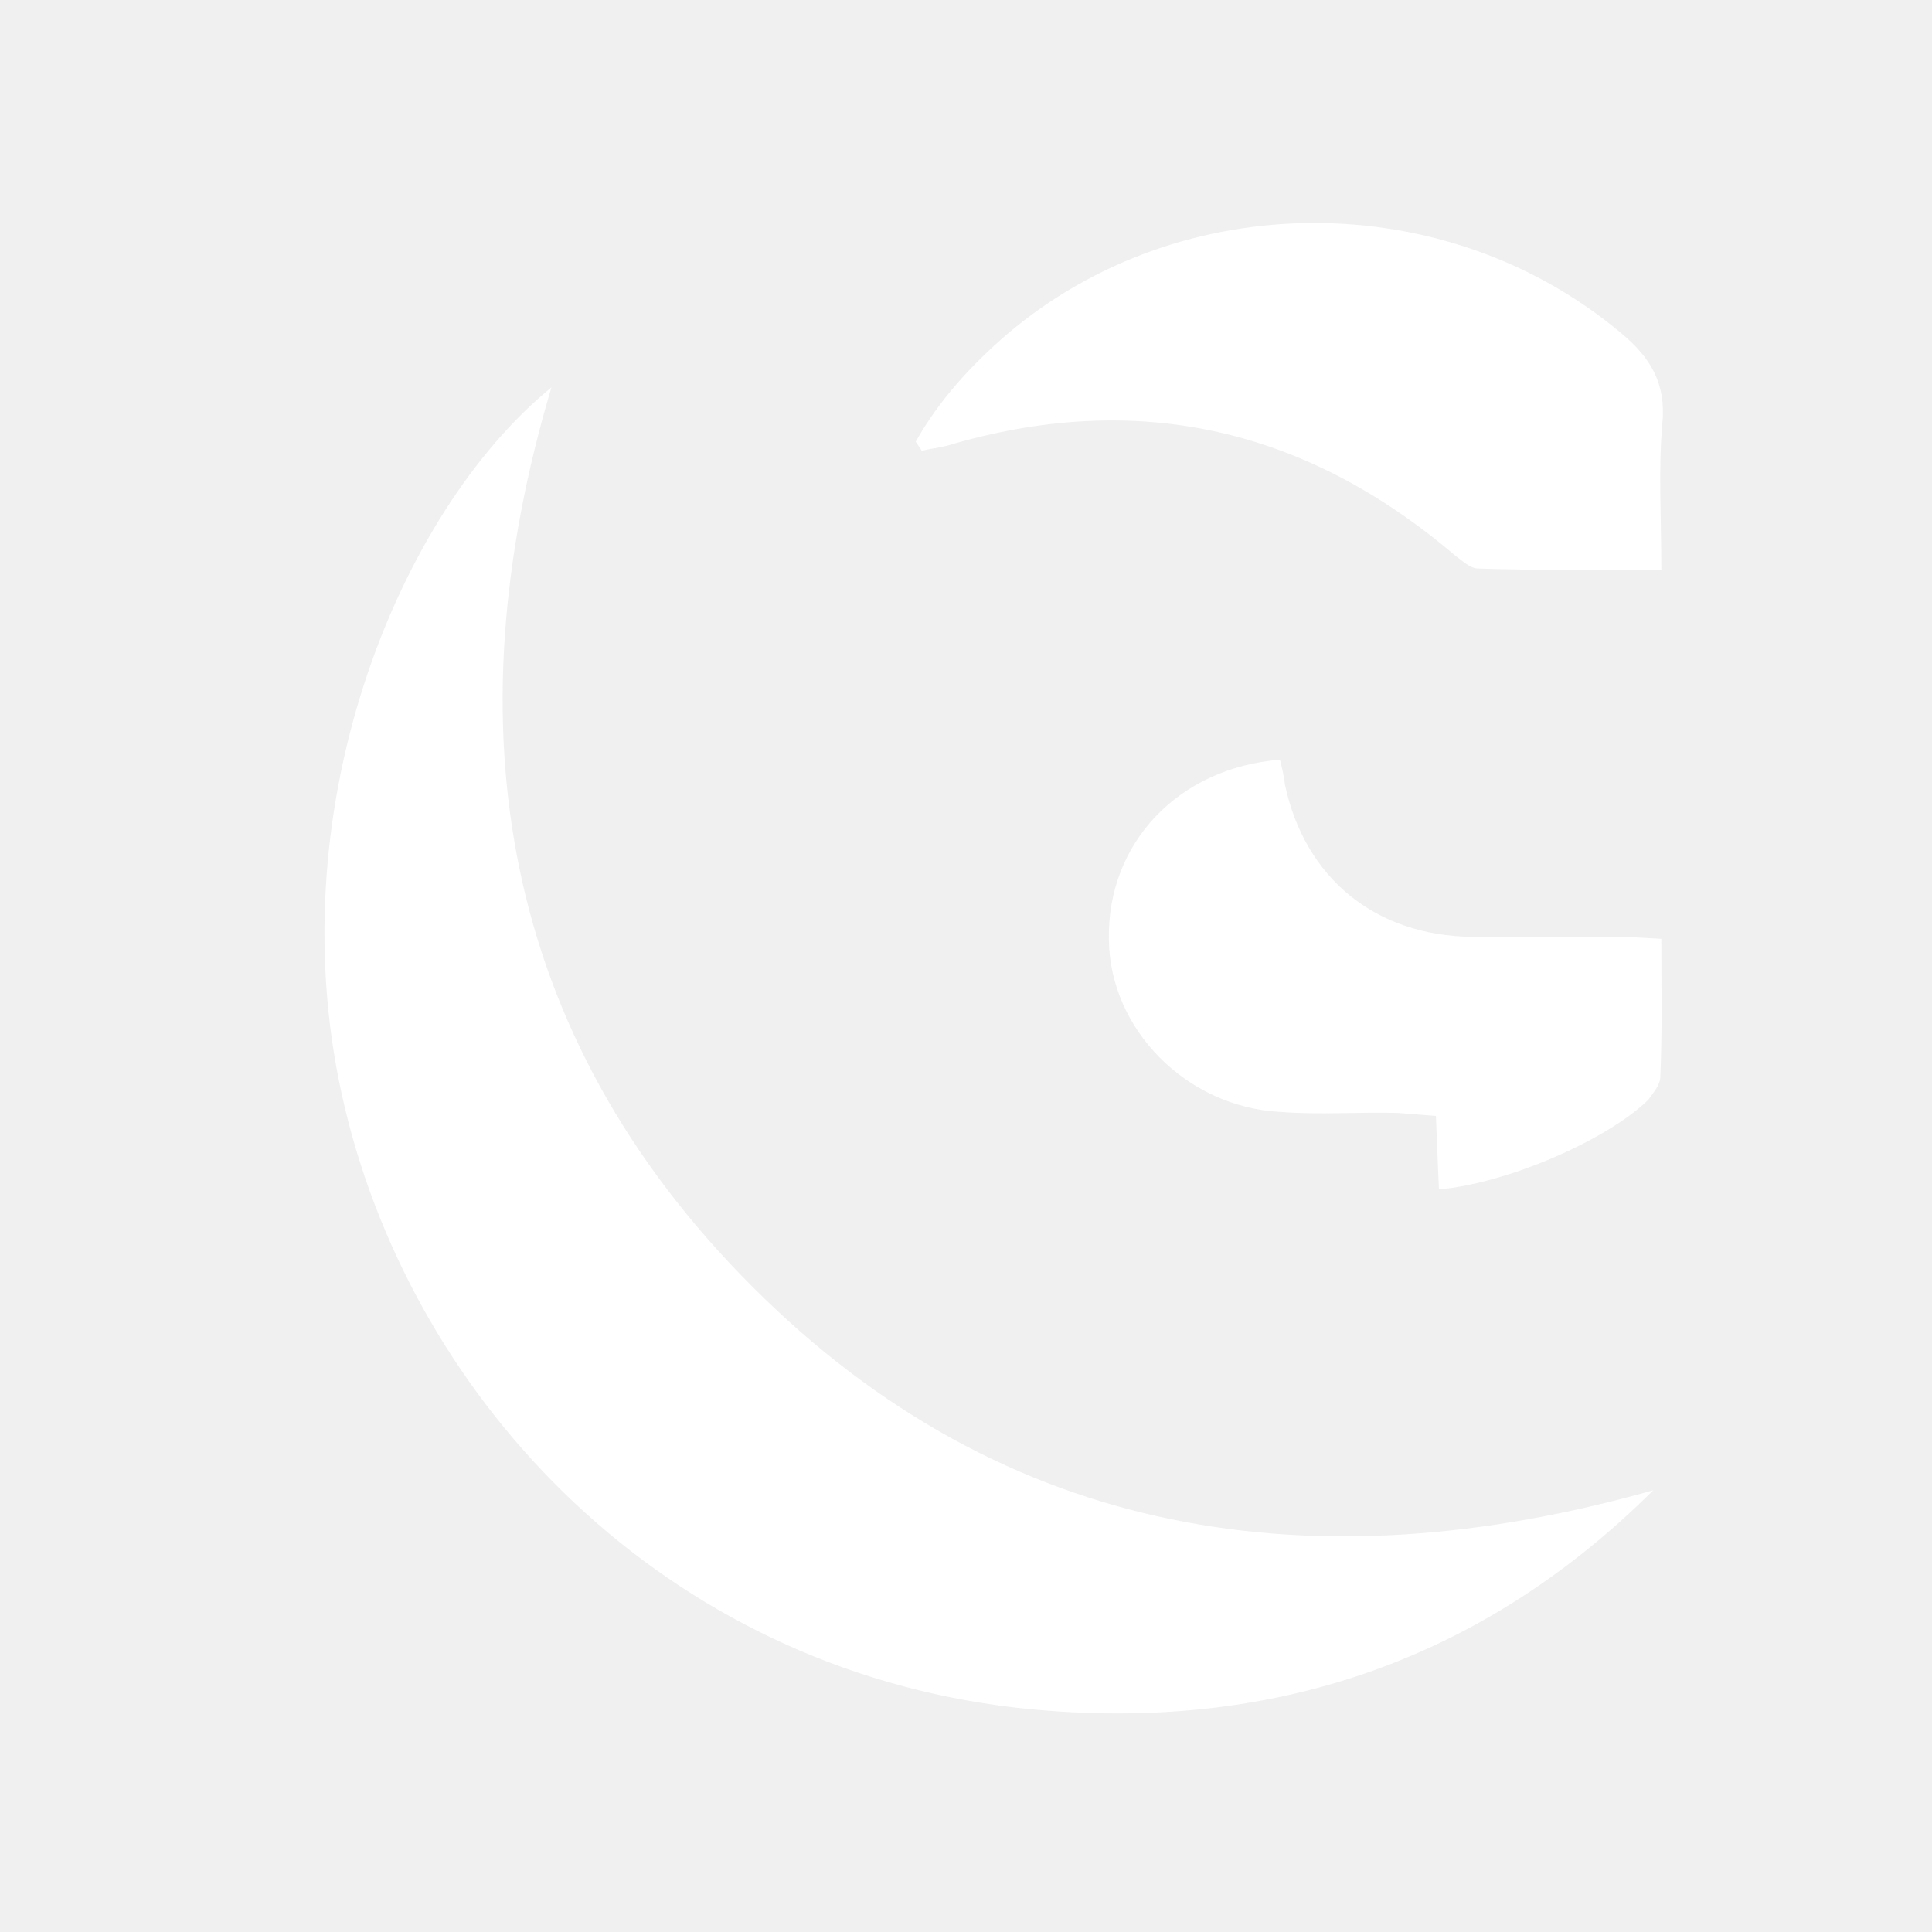
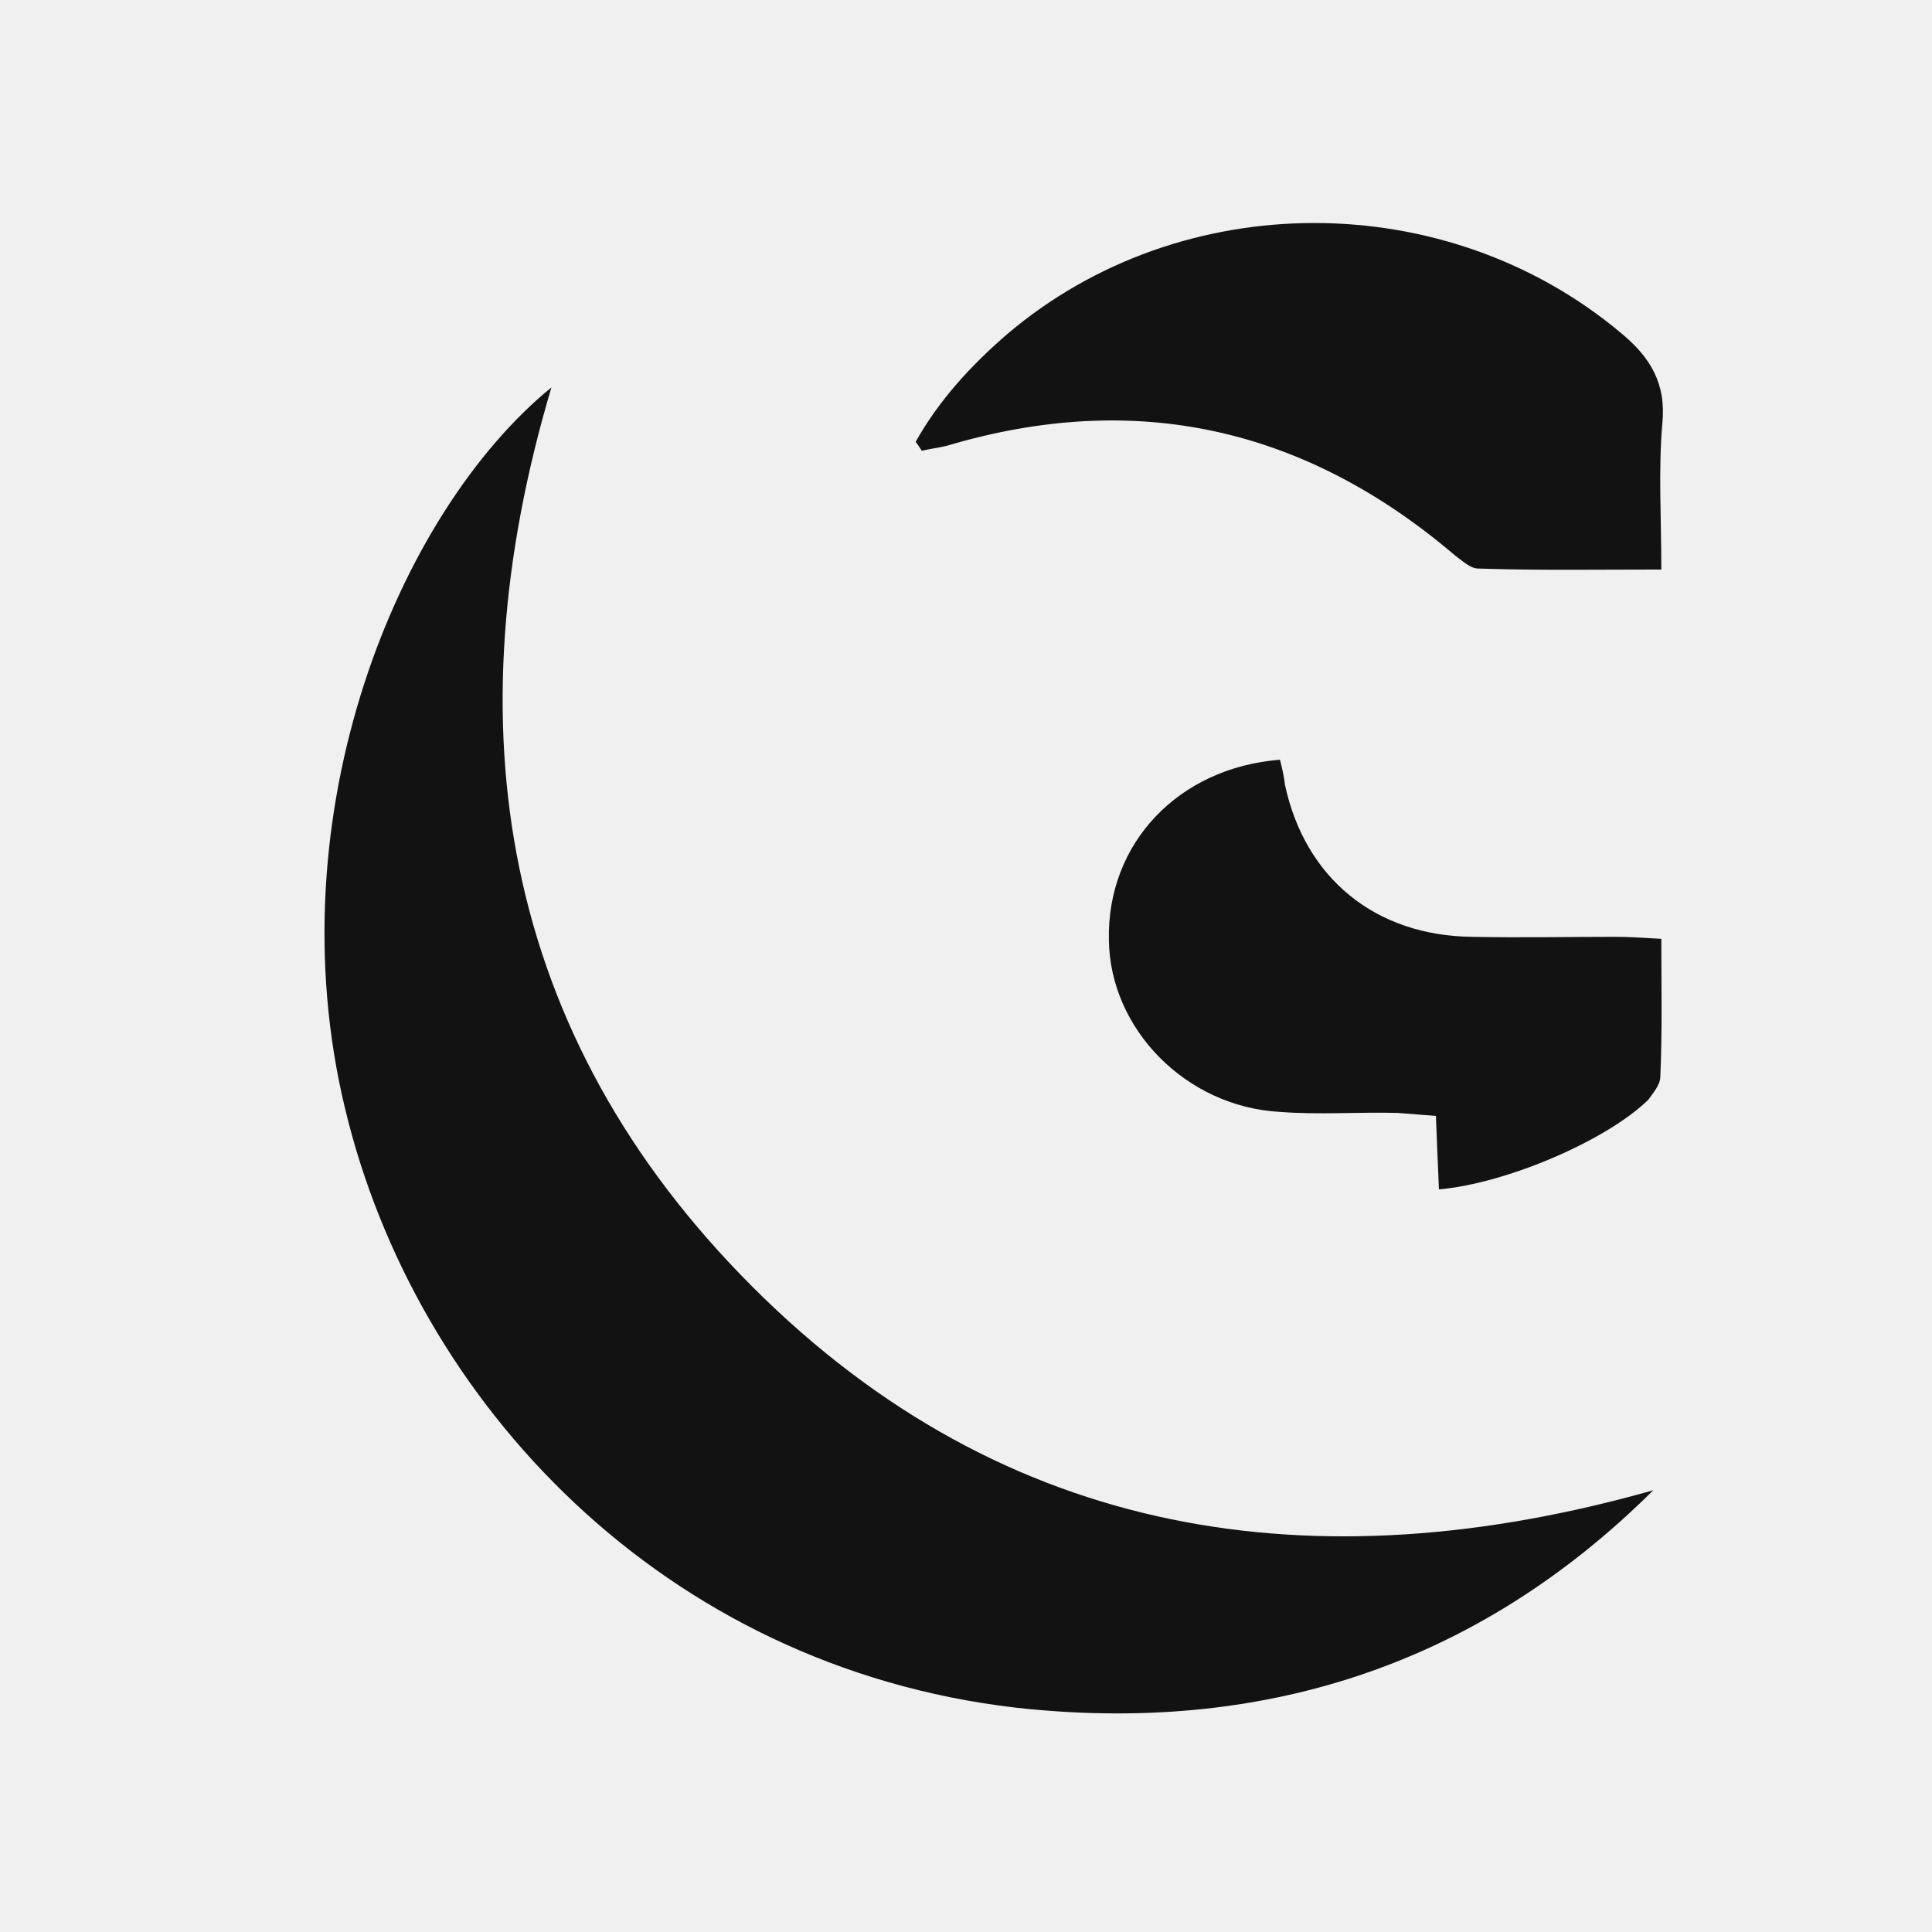
<svg xmlns="http://www.w3.org/2000/svg" version="1.1" id="Layer_1" x="0px" y="0px" viewBox="0 0 192 192" style="enable-background:new 0 0 192 192;" xml:space="preserve">
-   <path fill="white" d="M54.8,38.5c-10,33.6-5.1,64.3,20,89.4s55.9,29.7,89.5,20.2c-17.7,17.6-39.2,24.3-63.4,21.6  c-35-4.1-59.6-30.3-66.6-59.5C27.2,80.8,39.6,50.9,54.8,38.5z" />
-   <path fill="white" d="M91,43.9c2.3-4.1,5.5-7.6,9.1-10.7c17.3-14.7,43.6-14.7,61-0.1c2.9,2.4,4.5,5,4.1,9c-0.4,4.6-0.1,9.3-0.1,14.5  c-6.3,0-12.3,0.1-18.2-0.1c-0.8,0-1.6-0.8-2.3-1.3c-14.9-12.7-31.7-16.5-50.5-10.9c-0.8,0.2-1.7,0.3-2.5,0.5  C91.5,44.6,91.2,44.2,91,43.9z" />
-   <path fill="white" d="M143,118.2c-0.1-2.4-0.2-4.6-0.3-7.3c-1.3-0.1-2.6-0.2-3.8-0.3c-3.9-0.1-7.8,0.2-11.7-0.1  c-9.3-0.5-16.9-8.2-17-17.1c-0.2-9.6,6.9-17.1,17-17.9c0.2,0.8,0.4,1.6,0.5,2.5c2,9.3,9,15,18.6,15.1c4.8,0.1,9.6,0,14.4,0  c1.2,0,2.6,0.1,4.4,0.2c0,4.7,0.1,9.2-0.1,13.7c0,0.8-0.7,1.6-1.2,2.3C159.7,113.3,149.8,117.6,143,118.2z" />
+   <path fill="#121212" d="M54.8,38.5c-10,33.6-5.1,64.3,20,89.4s55.9,29.7,89.5,20.2c-17.7,17.6-39.2,24.3-63.4,21.6  c-35-4.1-59.6-30.3-66.6-59.5C27.2,80.8,39.6,50.9,54.8,38.5z" />
+   <path fill="#121212" d="M91,43.9c2.3-4.1,5.5-7.6,9.1-10.7c17.3-14.7,43.6-14.7,61-0.1c2.9,2.4,4.5,5,4.1,9c-0.4,4.6-0.1,9.3-0.1,14.5  c-6.3,0-12.3,0.1-18.2-0.1c-0.8,0-1.6-0.8-2.3-1.3c-14.9-12.7-31.7-16.5-50.5-10.9c-0.8,0.2-1.7,0.3-2.5,0.5  C91.5,44.6,91.2,44.2,91,43.9z" />
+   <path fill="#121212" d="M143,118.2c-0.1-2.4-0.2-4.6-0.3-7.3c-1.3-0.1-2.6-0.2-3.8-0.3c-3.9-0.1-7.8,0.2-11.7-0.1  c-9.3-0.5-16.9-8.2-17-17.1c-0.2-9.6,6.9-17.1,17-17.9c0.2,0.8,0.4,1.6,0.5,2.5c2,9.3,9,15,18.6,15.1c4.8,0.1,9.6,0,14.4,0  c1.2,0,2.6,0.1,4.4,0.2c0,4.7,0.1,9.2-0.1,13.7c0,0.8-0.7,1.6-1.2,2.3C159.7,113.3,149.8,117.6,143,118.2z" />
</svg>
